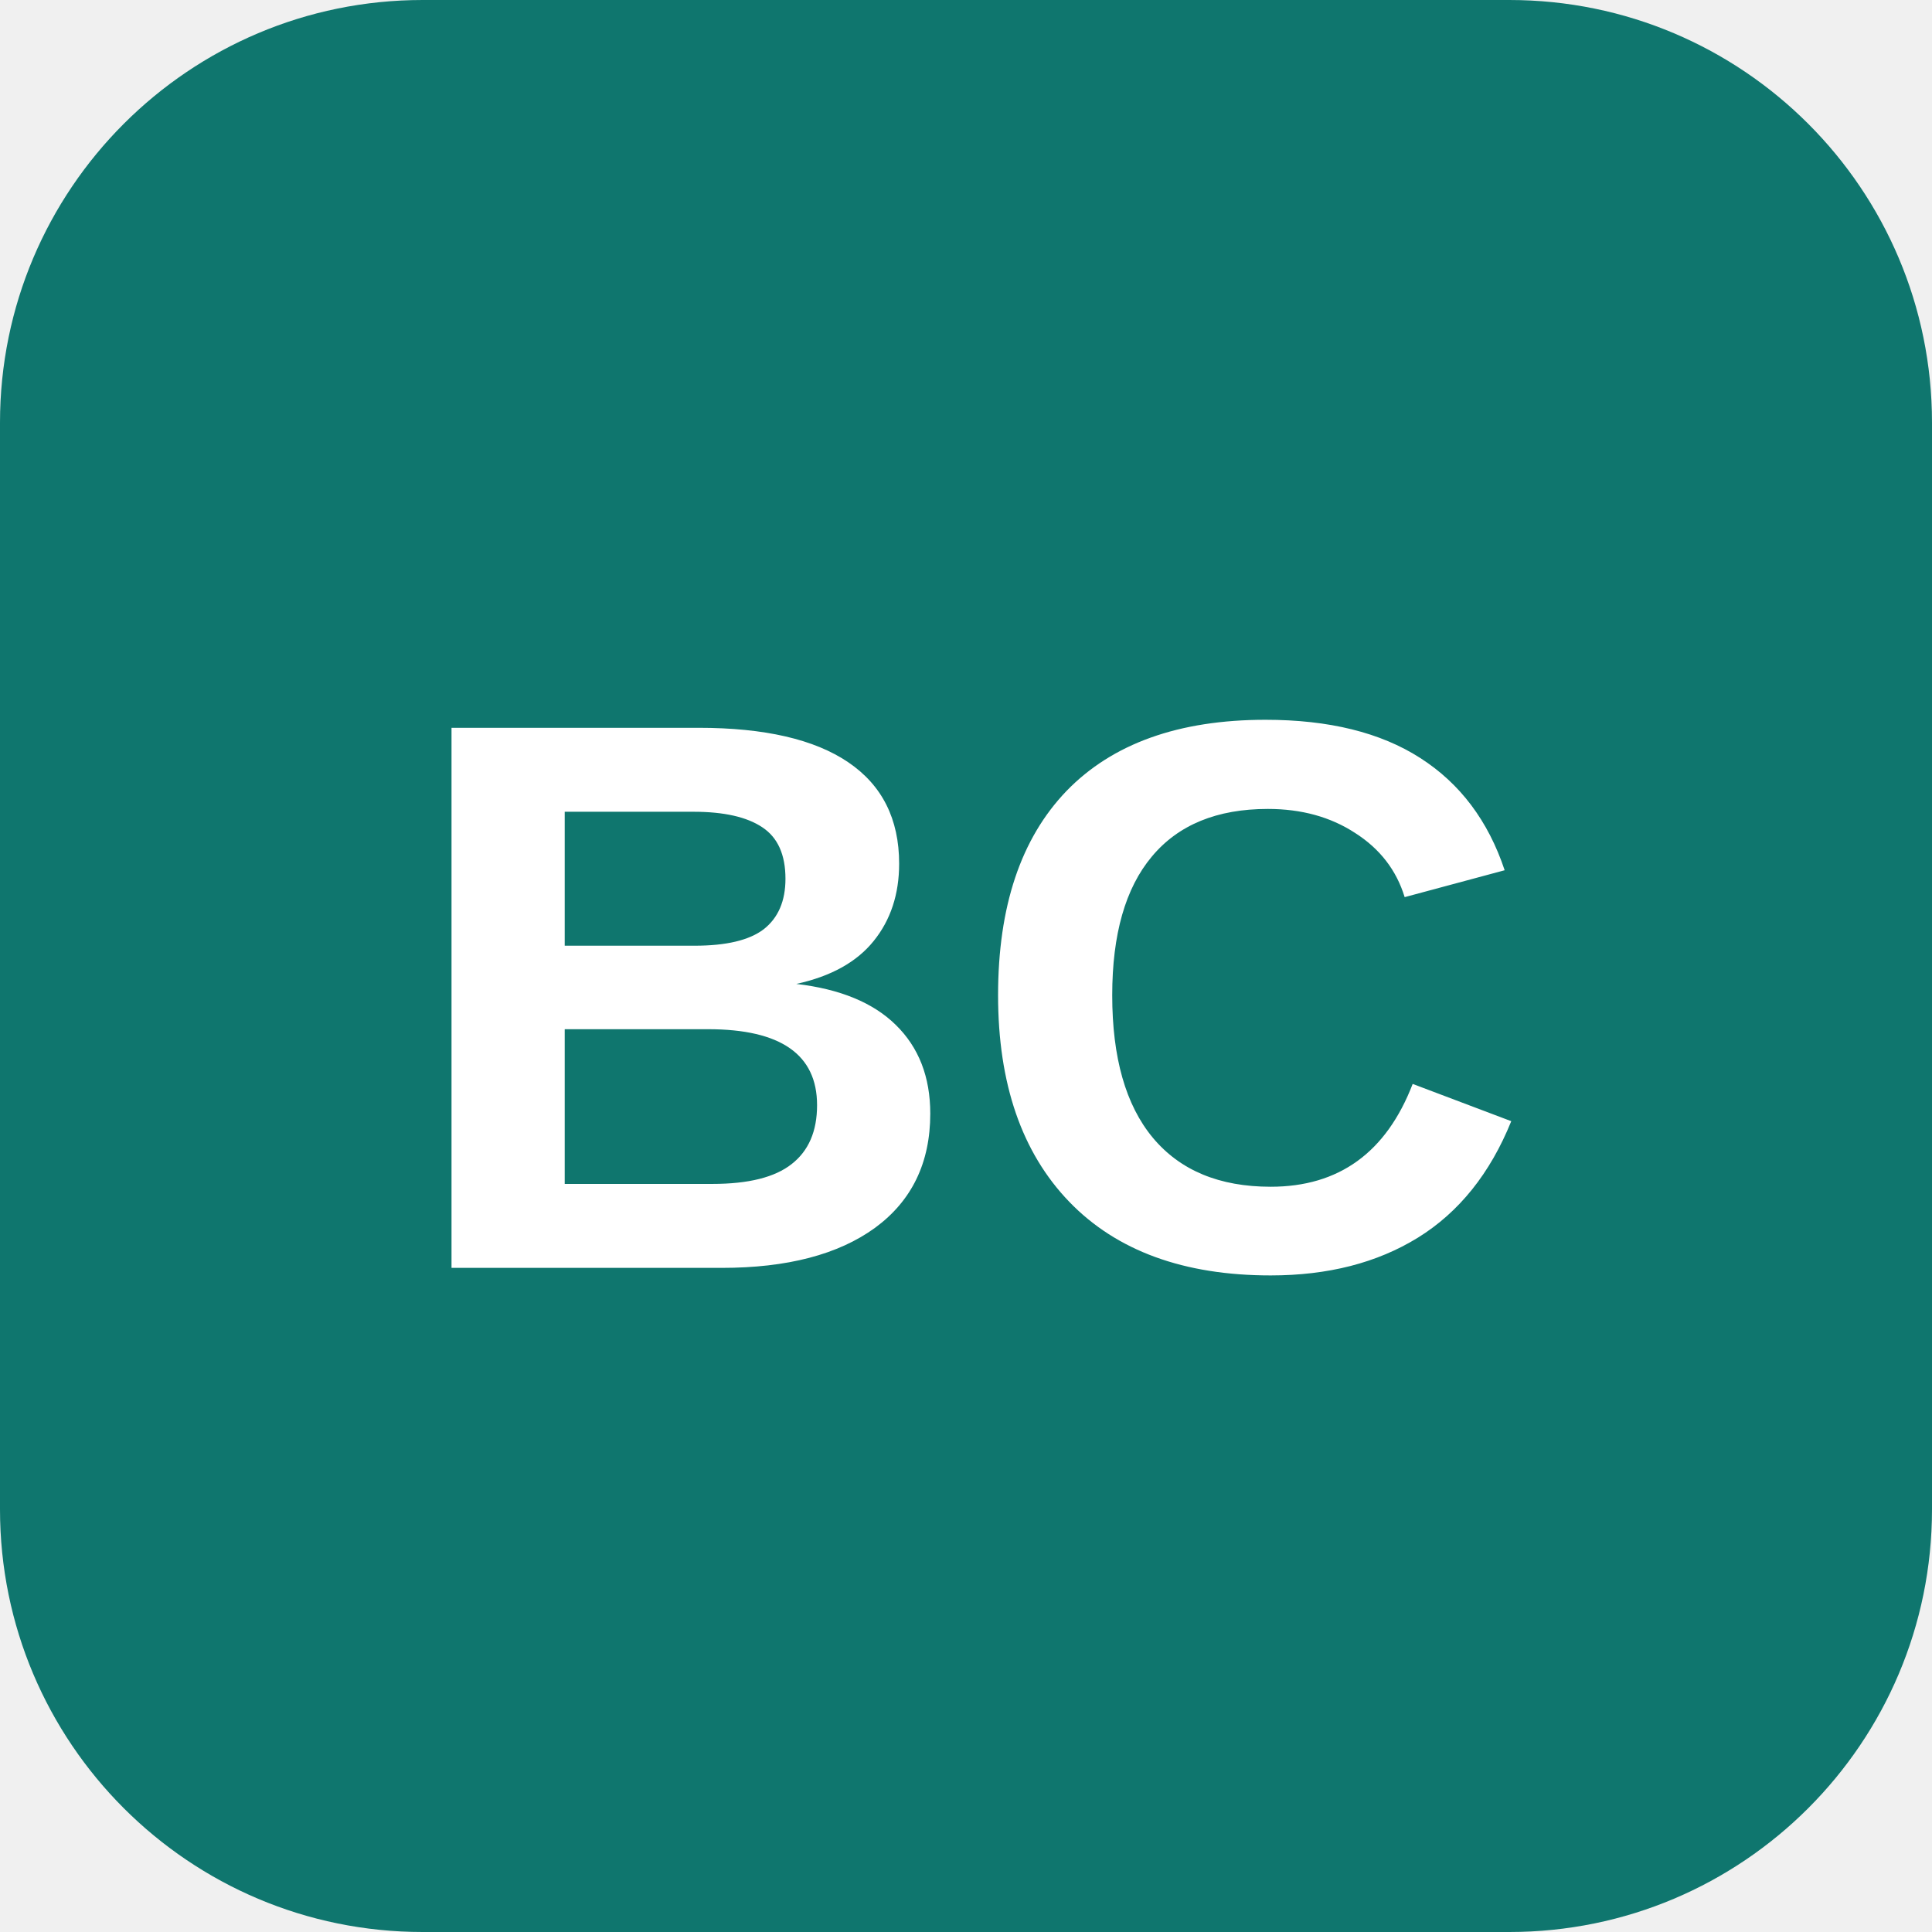
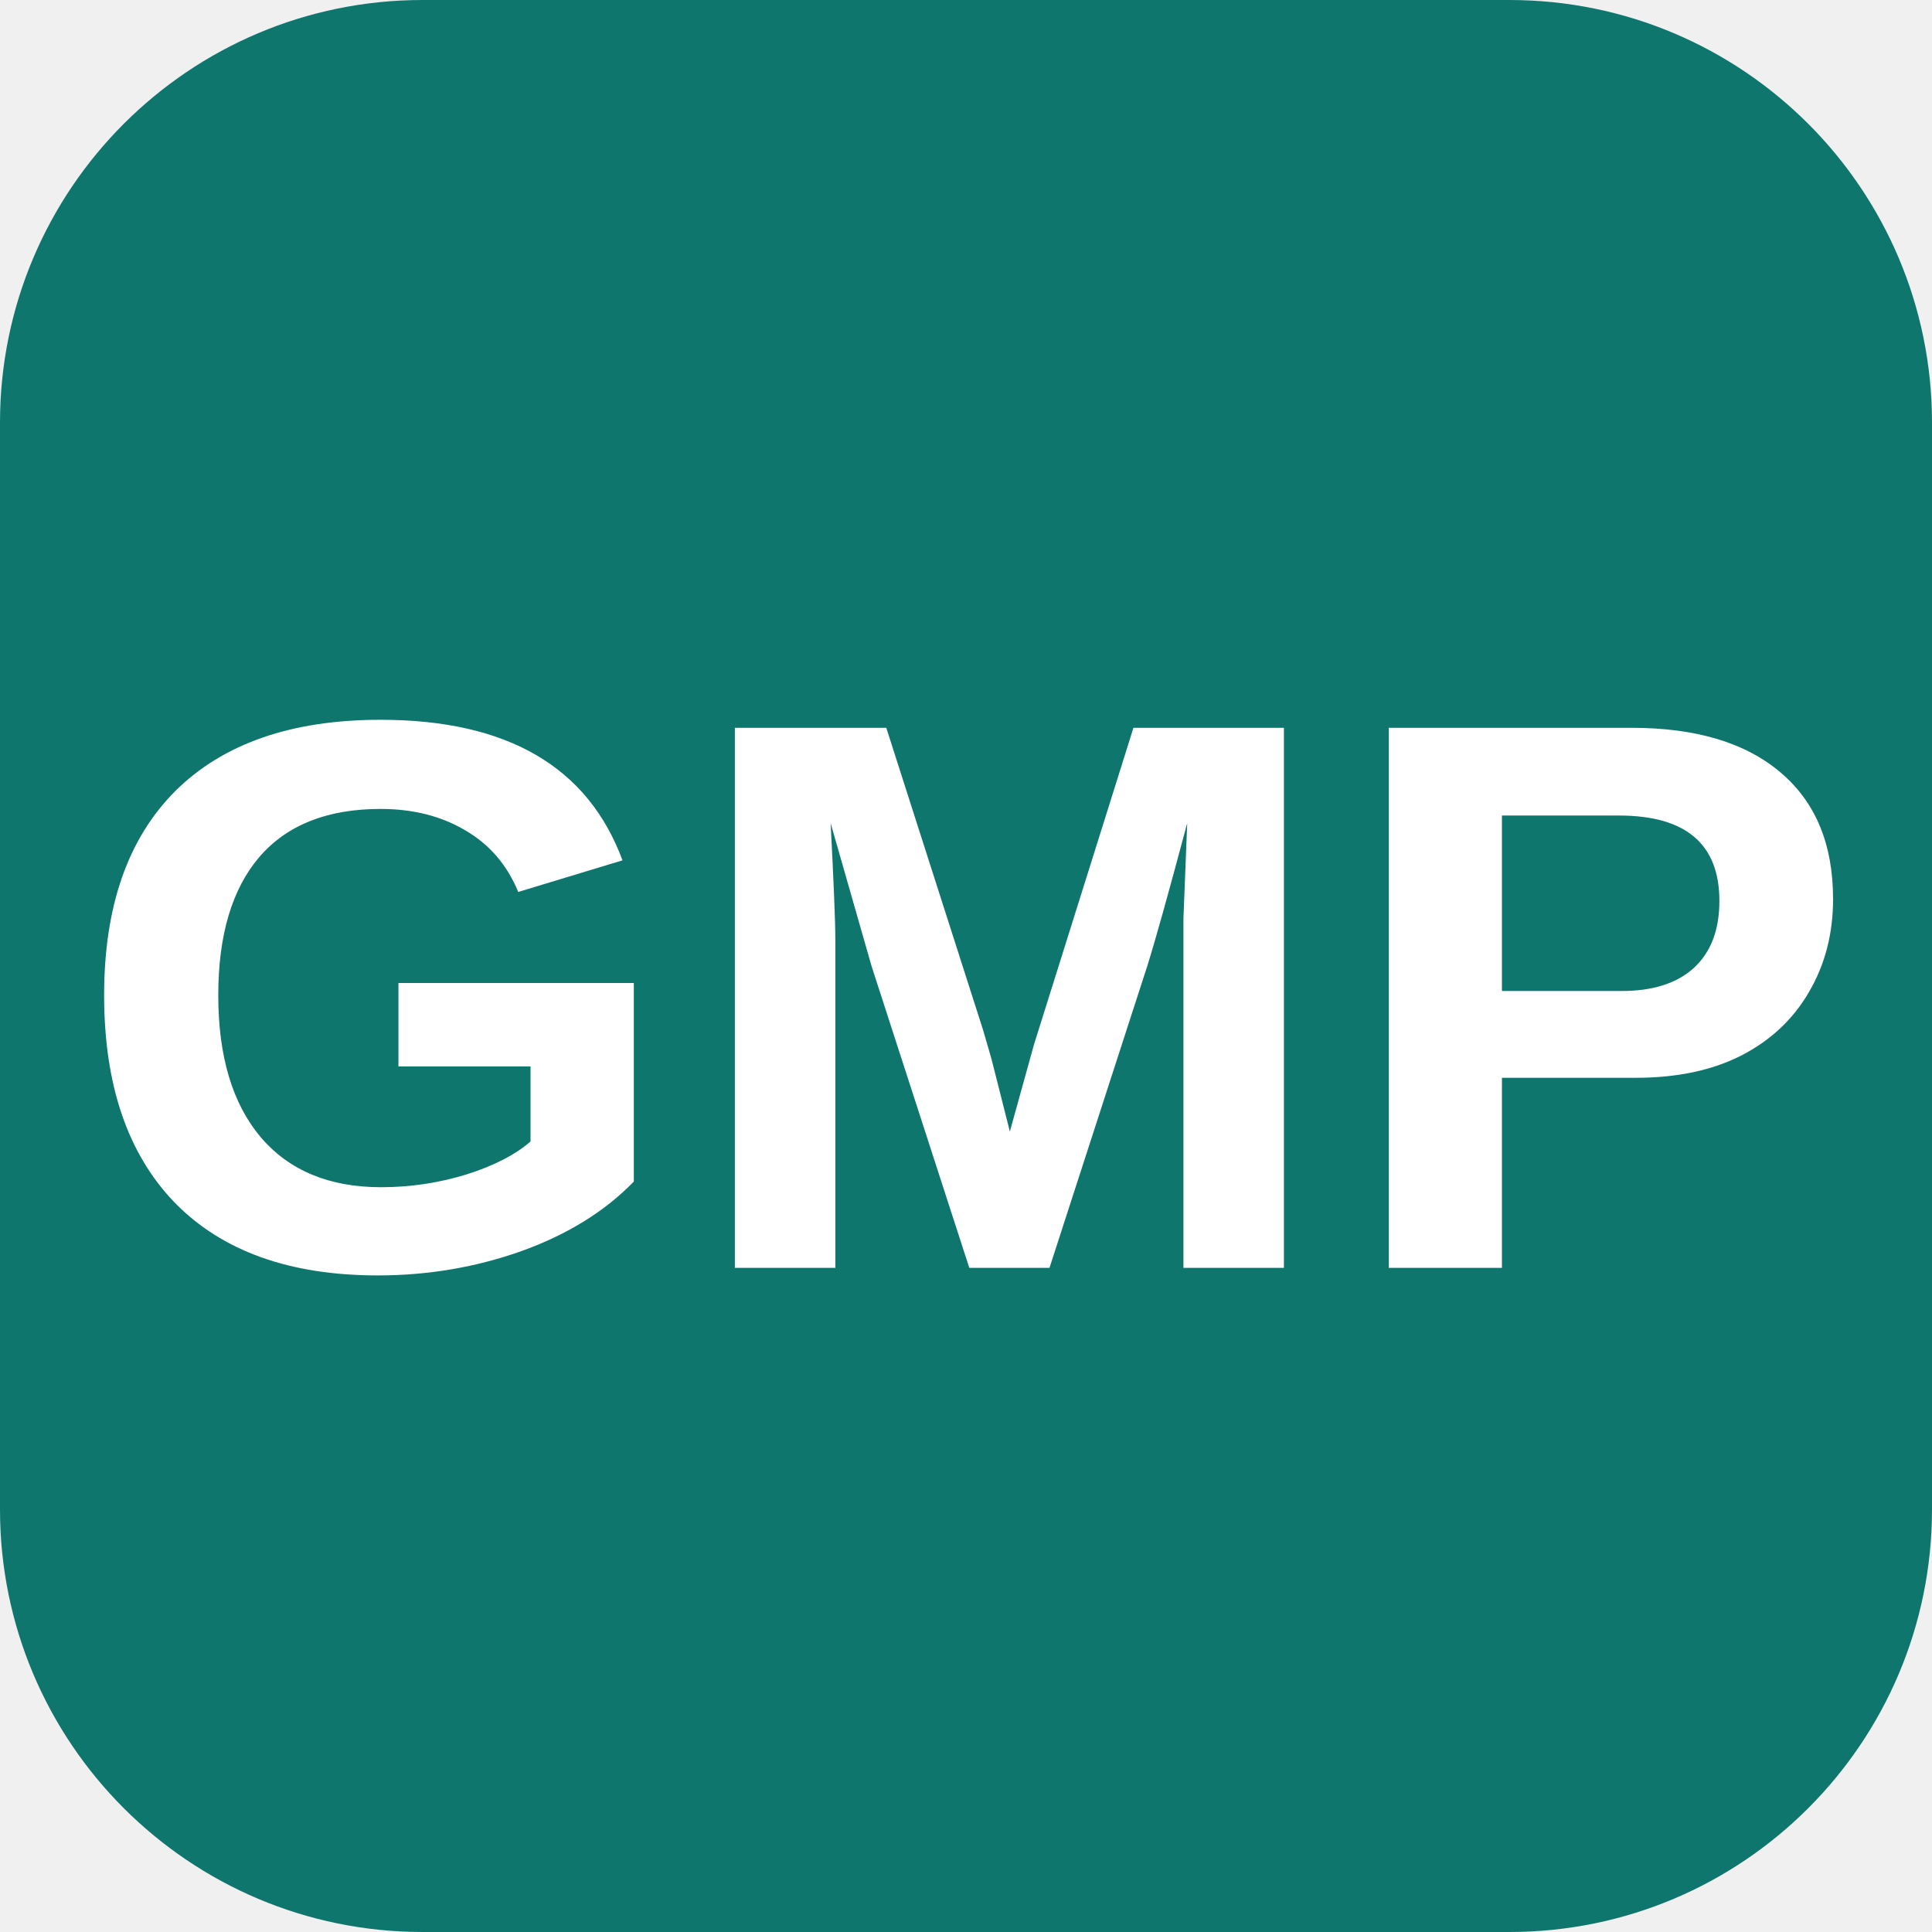
<svg xmlns="http://www.w3.org/2000/svg" viewBox="0 0 64 64">
  <rect width="64" height="64" rx="14" fill="#0f766e" />
-   <text x="32" y="42" font-family="Arial, Helvetica, sans-serif" font-size="26" font-weight="700" fill="#ffffff" text-anchor="middle">BC</text>
+   <text x="32" y="42" font-family="Arial, Helvetica, sans-serif" font-size="26" font-weight="700" fill="#ffffff" text-anchor="middle">GMP</text>
</svg>
